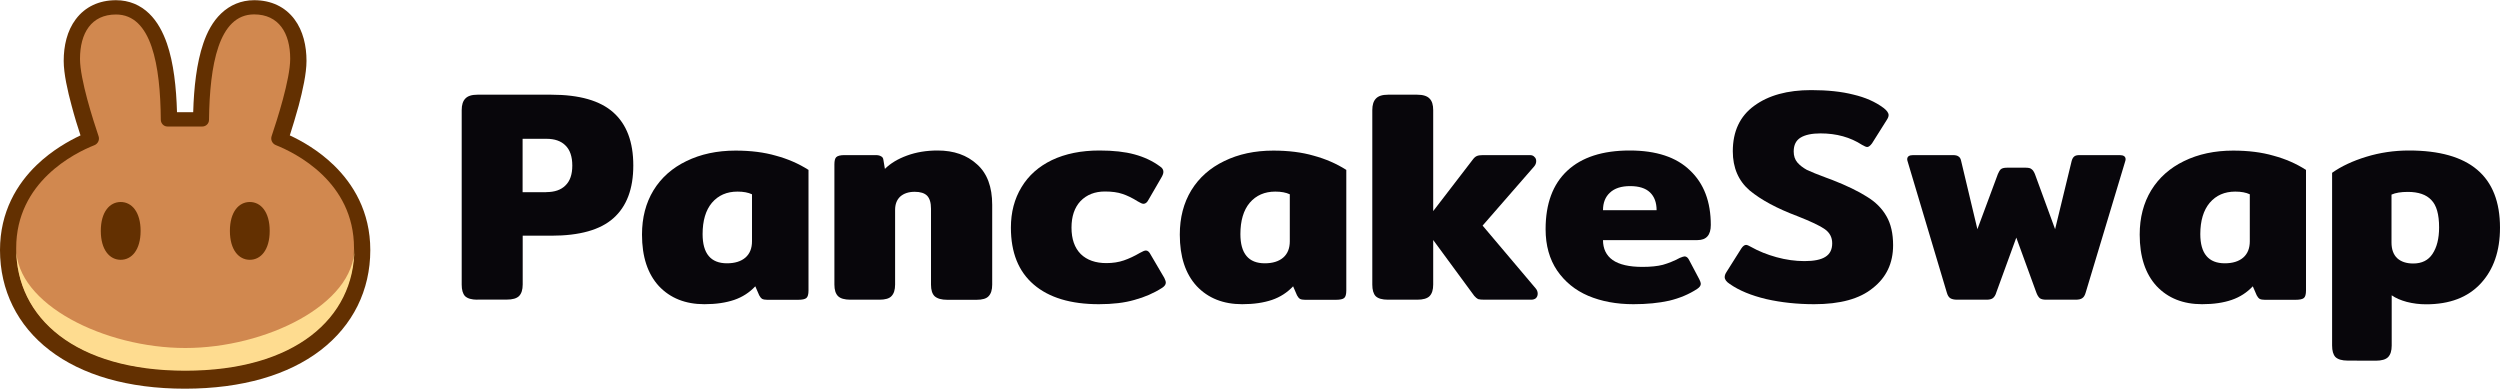
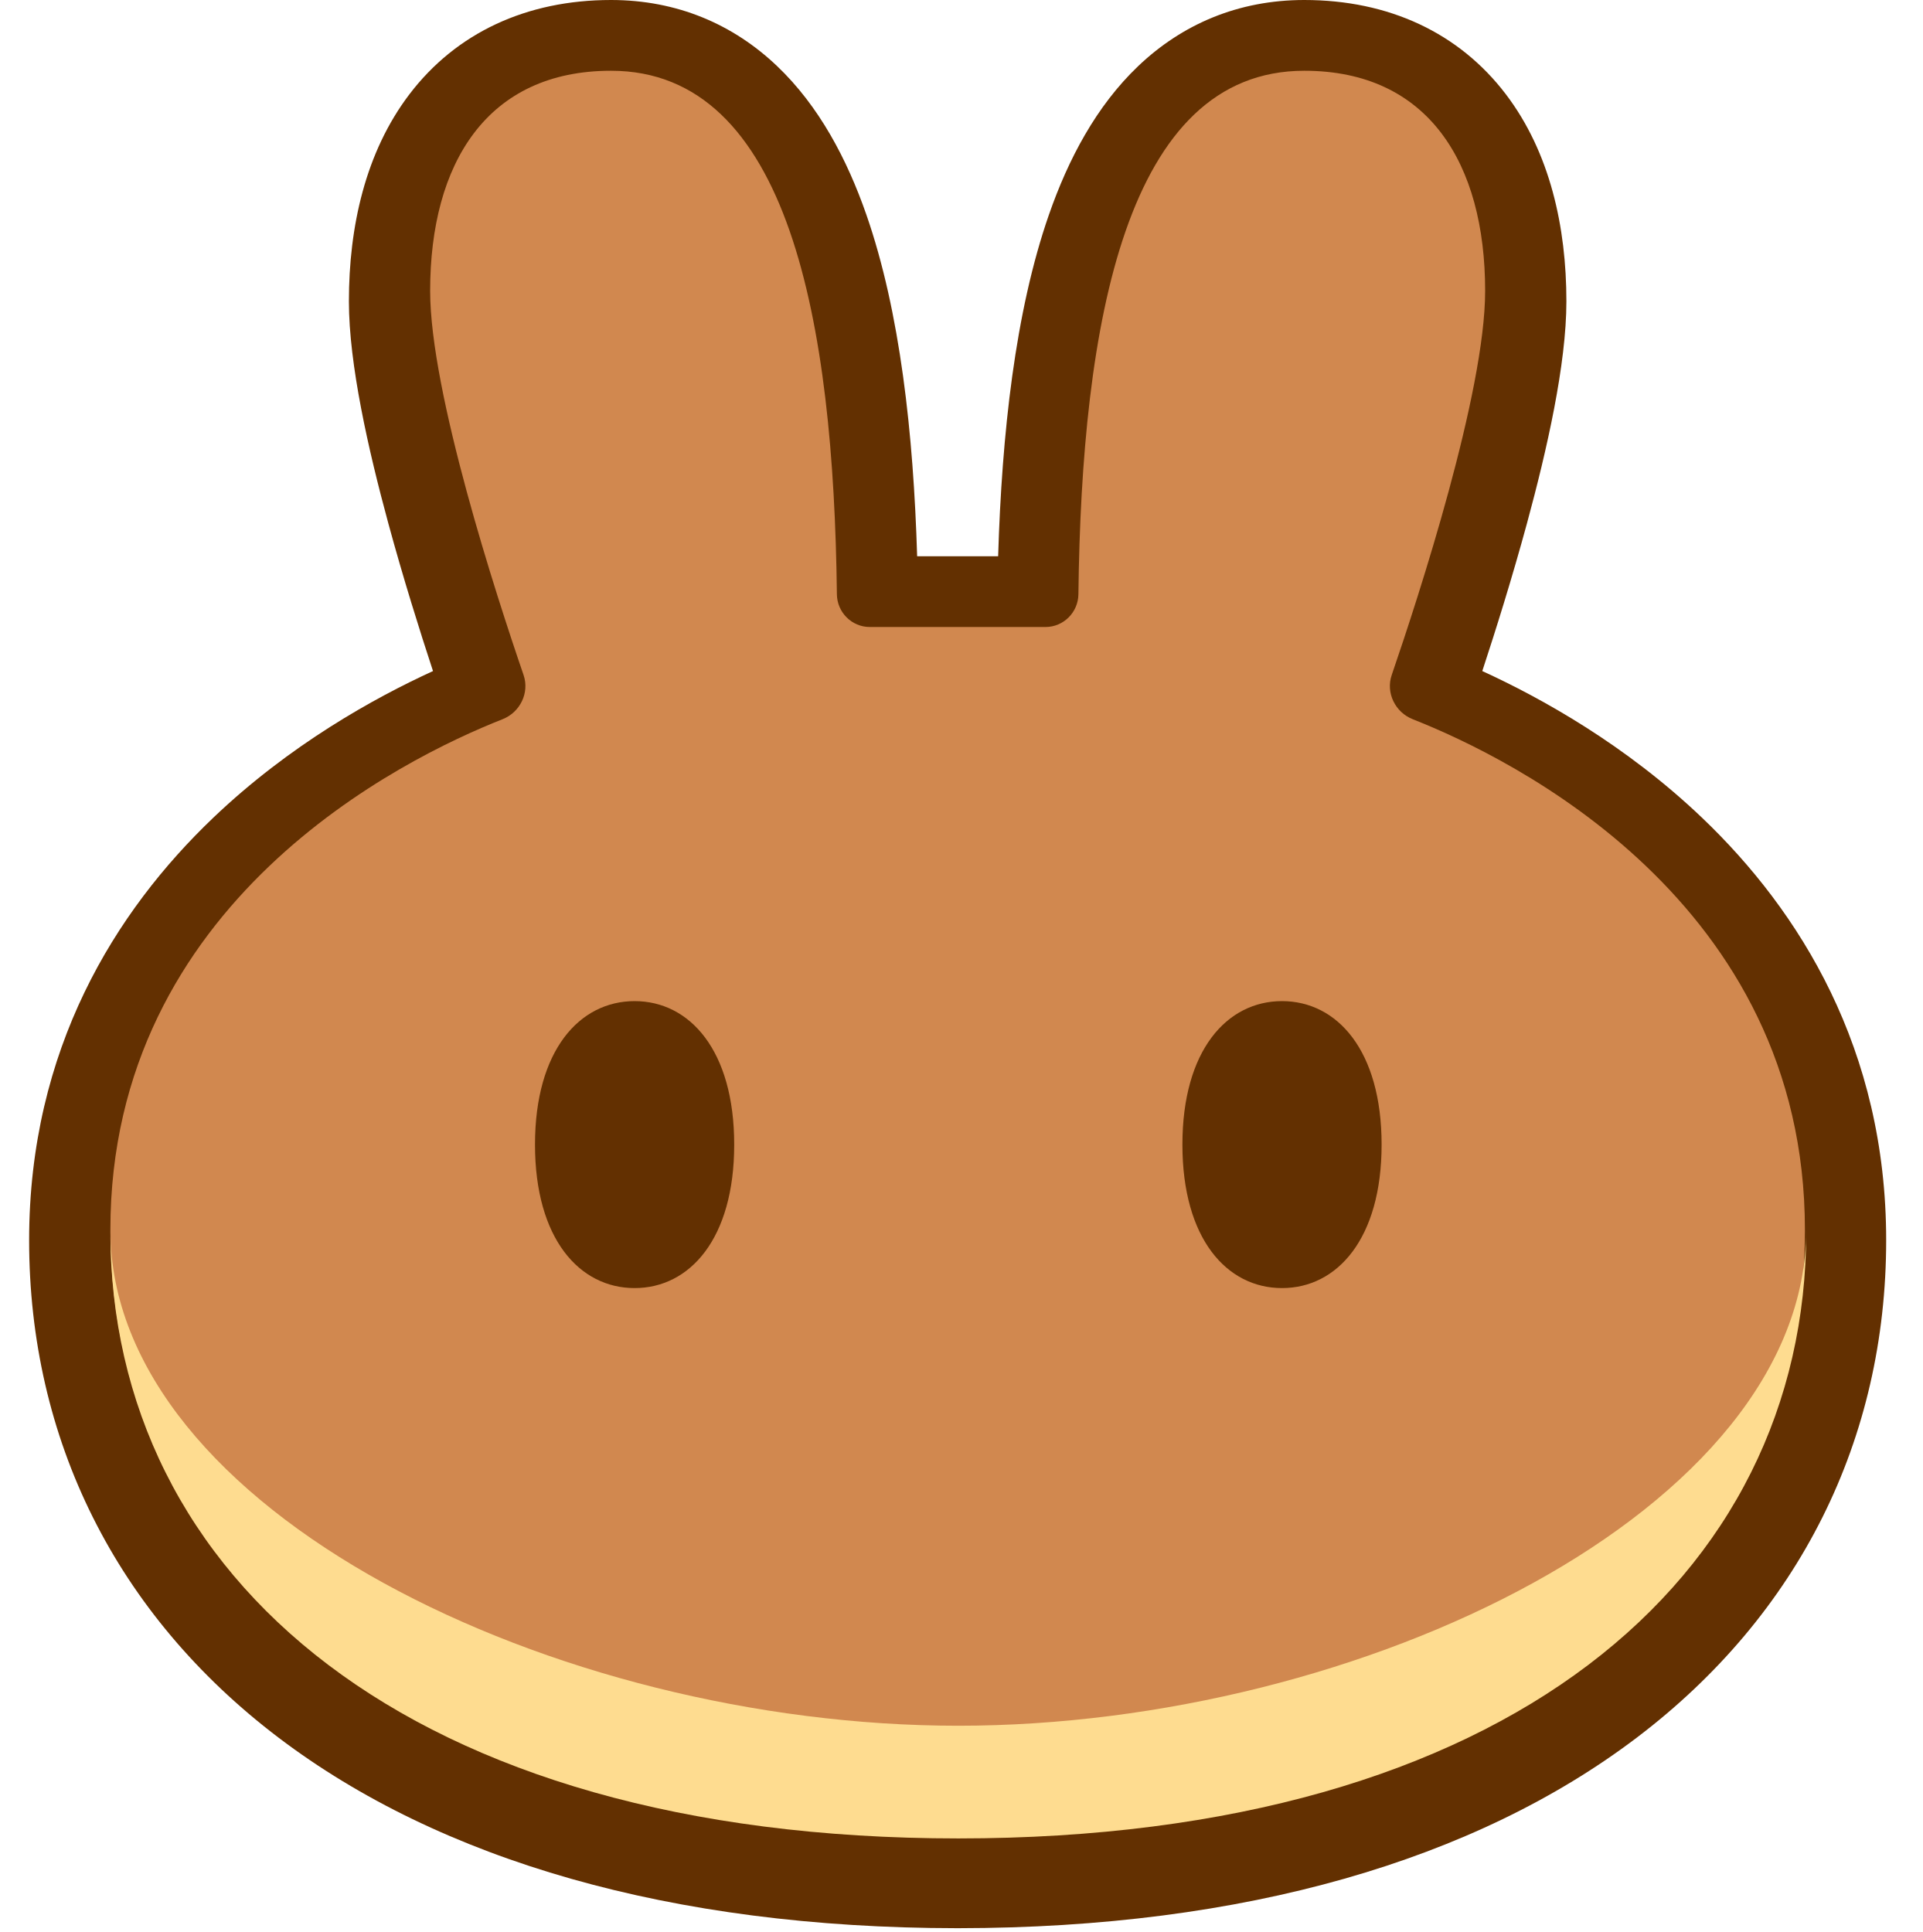
- <svg xmlns="http://www.w3.org/2000/svg" version="1.1" id="Layer_1" x="0px" y="0px" viewBox="0 0 2500 389" style="enable-background:new 0 0 2500 389;" xml:space="preserve">
-   <style type="text/css">
- 	.st0{fill:#08060B;}
- 	.st1{fill-rule:evenodd;clip-rule:evenodd;fill:#633001;}
- 	.st2{fill:#D1884F;}
- 	.st3{fill:#FEDC90;}
- 	.st4{fill:#633001;}
- </style>
-   <g id="Layer_x0020_1">
-     <g id="_1751002397712">
-       <path class="st0" d="M477.4,299.7c-5.8,0-9.9-1.2-12.4-3.6c-2.2-2.4-3.3-6.2-3.3-11.5V110.1c0-5.2,1.2-9,3.6-11.5    c2.4-2.6,6.4-3.9,12.1-3.9h73.9c28.1,0,48.8,5.9,62.1,17.8c13.3,11.9,19.9,29.5,19.9,53c0,23.3-6.6,40.9-19.9,52.7    c-13.1,11.7-33.8,17.5-62.1,17.5h-28.6v48.8c0,5.2-1.2,9-3.6,11.5c-2.4,2.4-6.5,3.6-12.4,3.6H477.4z M546.4,192.1    c8.2,0,14.6-2.2,19-6.6c4.6-4.4,6.9-11,6.9-19.9c0-9-2.3-15.8-6.9-20.2c-4.4-4.4-10.7-6.6-19-6.6h-23.8v53.4H546.4z" />
-       <path class="st0" d="M704.4,304.2c-18.9,0-34.1-6-45.5-18.1c-11.3-12.3-16.9-29.4-16.9-51.5c0-16.9,3.8-31.6,11.5-44.3    c7.8-12.7,18.8-22.4,32.9-29.2c14.3-7,30.7-10.5,49.1-10.5c15.3,0,28.7,1.7,40.4,5.1c11.9,3.2,22.7,7.9,32.6,14.2v120.6    c0,3.8-0.7,6.3-2.1,7.5c-1.4,1.2-4.2,1.8-8.4,1.8h-30.7c-2.2,0-3.9-0.3-5.1-0.9c-1.2-0.8-2.2-2-3-3.6l-3.9-9    c-5.8,6.2-12.9,10.8-21.1,13.6C725.9,302.7,716.1,304.2,704.4,304.2L704.4,304.2z M727,263.3c7.8,0,14-1.9,18.4-5.7    c4.4-3.8,6.6-9.3,6.6-16.3v-47c-3.8-1.8-8.6-2.7-14.5-2.7c-10.7,0-19.2,3.7-25.6,11.2c-6.2,7.4-9.3,17.9-9.3,31.3    C702.6,253.5,710.7,263.3,727,263.3L727,263.3z" />
-       <path class="st0" d="M850.4,299.7c-5.8,0-10-1.2-12.4-3.6c-2.4-2.4-3.6-6.2-3.6-11.5V164.4c0-3.6,0.6-6,1.8-7.2    c1.4-1.4,4.2-2.1,8.4-2.1h31c2.4,0,4.2,0.4,5.4,1.2c1.4,0.6,2.2,1.8,2.4,3.6l1.5,9c5.6-5.6,13-10,22-13.3    c9.2-3.4,19.5-5.1,30.7-5.1c16.3,0,29.4,4.6,39.5,13.9c10.1,9,15.1,22.5,15.1,40.4v79.9c0,5.2-1.2,9-3.6,11.5    c-2.2,2.4-6.2,3.6-12.1,3.6h-29.2c-5.8,0-10-1.2-12.7-3.6c-2.4-2.4-3.6-6.2-3.6-11.5v-76c0-6-1.3-10.3-3.9-13    c-2.6-2.6-6.7-3.9-12.4-3.9c-6,0-10.9,1.6-14.5,4.8c-3.4,3.2-5.1,7.6-5.1,13.3v74.7c0,5.2-1.2,9-3.6,11.5    c-2.2,2.4-6.2,3.6-12.1,3.6L850.4,299.7L850.4,299.7z" />
-       <path class="st0" d="M1098.9,304.2c-28.1,0-49.8-6.5-65.1-19.6c-15.3-13.1-22.9-32-22.9-57c0-15.3,3.5-28.7,10.6-40.4    c7-11.7,17.2-20.7,30.4-27.1c13.5-6.4,29.3-9.6,47.6-9.6c13.9,0,25.5,1.3,35,3.9c9.6,2.6,18.2,6.6,25.6,12.1    c2.2,1.4,3.3,3.2,3.3,5.4c0,1.6-0.8,3.7-2.4,6.3l-12.4,21.4c-1.4,2.8-3.1,4.2-5.1,4.2c-1.2,0-3.1-0.8-5.7-2.4    c-5.4-3.4-10.5-5.9-15.4-7.5c-4.6-1.6-10.5-2.4-17.5-2.4c-10,0-18.2,3.2-24.4,9.6c-6,6.4-9,15.3-9,26.5c0,11.5,3.1,20.3,9.3,26.5    c6.2,6,14.8,9,25.6,9c6.4,0,12.3-0.9,17.5-2.7c5.2-1.8,10.5-4.3,16-7.5c2.8-1.6,4.8-2.4,6-2.4c1.8,0,3.4,1.4,4.8,4.2l13.6,23.2    c1,2,1.5,3.6,1.5,4.8c0,1.8-1.2,3.5-3.6,5.1c-8.4,5.4-17.7,9.4-27.7,12.1C1124.6,302.8,1112.7,304.2,1098.9,304.2L1098.9,304.2z" />
-       <path class="st0" d="M1242.2,304.2c-18.9,0-34.1-6-45.5-18.1c-11.3-12.3-16.9-29.4-16.9-51.5c0-16.9,3.8-31.6,11.5-44.3    c7.8-12.7,18.8-22.4,32.9-29.2c14.3-7,30.6-10.5,49.1-10.5c15.3,0,28.7,1.7,40.4,5.1c11.8,3.2,22.7,7.9,32.6,14.2v120.6    c0,3.8-0.7,6.3-2.1,7.5c-1.4,1.2-4.2,1.8-8.4,1.8h-30.7c-2.2,0-3.9-0.3-5.1-0.9c-1.2-0.8-2.2-2-3-3.6l-3.9-9    c-5.8,6.2-12.9,10.8-21.1,13.6C1263.7,302.7,1253.9,304.2,1242.2,304.2L1242.2,304.2z M1264.8,263.3c7.8,0,14-1.9,18.4-5.7    c4.4-3.8,6.6-9.3,6.6-16.3v-47c-3.8-1.8-8.6-2.7-14.5-2.7c-10.6,0-19.2,3.7-25.6,11.2c-6.2,7.4-9.3,17.9-9.3,31.3    C1240.4,253.5,1248.5,263.3,1264.8,263.3L1264.8,263.3z" />
-       <path class="st0" d="M1535.6,288.3c1.4,1.6,2.1,3.4,2.1,5.4c0,1.8-0.6,3.3-1.8,4.5c-1.2,1-2.8,1.5-4.8,1.5h-46.7    c-2.8,0-4.9-0.2-6.3-0.6c-1.2-0.6-2.5-1.7-3.9-3.3l-41-55.8v44.6c0,5.2-1.2,9-3.6,11.5c-2.4,2.4-6.5,3.6-12.4,3.6h-29.2    c-5.8,0-10-1.2-12.4-3.6c-2.2-2.4-3.3-6.2-3.3-11.5V110.1c0-5.2,1.2-9,3.6-11.5c2.4-2.6,6.4-3.9,12.1-3.9h29.2    c5.8,0,10,1.3,12.4,3.9c2.4,2.4,3.6,6.2,3.6,11.5v101l39.8-51.8c1.2-1.6,2.5-2.7,3.9-3.3c1.4-0.6,3.5-0.9,6.3-0.9h46.7    c2,0,3.5,0.6,4.5,1.8c1.2,1,1.8,2.4,1.8,4.2c0,2-0.7,3.8-2.1,5.4l-51.5,59.1L1535.6,288.3L1535.6,288.3z" />
-       <path class="st0" d="M1633.4,304.2c-16.9,0-32-2.8-45.2-8.4c-13.1-5.6-23.4-14.1-31.1-25.3c-7.6-11.3-11.5-25-11.5-41.3    c0-25.5,7.2-45,21.7-58.5c14.5-13.5,35.3-20.2,62.4-20.2c26.5,0,46.6,6.6,60.3,19.9c13.9,13.1,20.8,31.3,20.8,54.6    c0,10-4.4,15.1-13.3,15.1H1603c0,8.6,3.2,15.3,9.6,19.9c6.6,4.6,16.6,6.9,29.8,6.9c8.2,0,15.1-0.7,20.5-2.1    c5.6-1.6,11.3-3.9,16.9-6.9c2.4-1,4-1.5,4.8-1.5c1.8,0,3.3,1.2,4.5,3.6l10.2,19.3c1,2,1.5,3.5,1.5,4.5c0,1.8-1.2,3.5-3.6,5.1    c-8.2,5.4-17.6,9.3-28,11.8C1658.9,303,1646.9,304.2,1633.4,304.2L1633.4,304.2z M1656.6,210.2c0-7.6-2.2-13.6-6.6-17.8    c-4.4-4.2-11-6.3-19.9-6.3c-8.8,0-15.6,2.2-20.2,6.6c-4.6,4.2-6.9,10.1-6.9,17.5H1656.6z" />
-       <path class="st0" d="M1814.2,304.2c-16.9,0-32.9-1.7-47.9-5.1c-15.1-3.6-27.2-8.6-36.5-15.1c-3.4-2.2-5.1-4.5-5.1-6.9    c0-1.6,0.6-3.3,1.8-5.1l14.8-23.5c1.6-2.4,3.2-3.6,4.8-3.6c1,0,2.7,0.7,5.1,2.1c7.4,4.2,15.9,7.6,25.3,10.2    c9.4,2.6,18.8,3.9,28,3.9c9.5,0,16.4-1.4,20.8-4.2c4.6-2.8,6.9-7.3,6.9-13.6c0-6-2.5-10.7-7.5-14.2c-4.8-3.4-14-7.7-27.4-13    c-20.3-7.6-36.2-16.2-47.6-25.6c-11.2-9.6-16.9-22.7-16.9-39.2c0-19.9,7.1-35.1,21.4-45.5c14.3-10.5,33.3-15.7,57-15.7    c16.5,0,30.5,1.5,42.2,4.5c11.9,2.8,21.9,7.2,30.1,13.3c3.4,2.6,5.1,5,5.1,7.2c0,1.4-0.6,3-1.8,4.8l-14.8,23.5    c-1.8,2.4-3.4,3.6-4.8,3.6c-1,0-2.7-0.7-5.1-2.1c-11.7-7.6-25.5-11.5-41.6-11.5c-8.6,0-15.3,1.4-19.9,4.2    c-4.6,2.8-6.9,7.4-6.9,13.9c0,4.4,1.2,8,3.6,10.9c2.4,2.8,5.6,5.3,9.6,7.5c4.2,2,10.7,4.6,19.3,7.8l5.7,2.1    c14.9,5.8,26.5,11.5,35,16.9c8.6,5.2,15.2,11.8,19.6,19.6c4.4,7.6,6.6,17.3,6.6,28.9c0,17.9-6.7,32.2-20.2,42.8    C1859.7,298.9,1840.1,304.2,1814.2,304.2L1814.2,304.2z" />
-       <path class="st0" d="M1957.2,299.7c-3,0-5.3-0.5-6.9-1.5c-1.6-1-2.8-3-3.6-6L1907.8,162c-0.4-1.2-0.6-2.1-0.6-2.7    c0-2.8,2-4.2,6-4.2h39.8c2.6,0,4.5,0.5,5.7,1.5c1.2,0.8,2,2.2,2.4,4.2l16.3,68.4l20.5-55.2c1-2.4,2-4,3-4.8c1.2-1,3.2-1.5,6-1.5    h19c2.8,0,4.7,0.5,5.7,1.5c1.2,0.8,2.3,2.4,3.3,4.8l20.2,55.2l16.6-68.4c0.6-2,1.4-3.4,2.4-4.2c1-1,2.8-1.5,5.4-1.5h40.1    c4,0,6,1.4,6,4.2c0,0.6-0.2,1.5-0.6,2.7l-39.2,130.2c-0.8,3-2,5-3.6,6c-1.4,1-3.6,1.5-6.6,1.5h-29.5c-2.8,0-4.9-0.5-6.3-1.5    c-1.4-1.2-2.6-3.2-3.6-6l-19.9-54.6l-19.9,54.6c-0.8,2.8-2,4.8-3.6,6c-1.4,1-3.5,1.5-6.3,1.5L1957.2,299.7L1957.2,299.7z" />
-       <path class="st0" d="M2202.1,304.2c-18.9,0-34.1-6-45.5-18.1c-11.3-12.3-16.9-29.4-16.9-51.5c0-16.9,3.8-31.6,11.5-44.3    c7.8-12.7,18.8-22.4,32.8-29.2c14.3-7,30.7-10.5,49.1-10.5c15.3,0,28.7,1.7,40.4,5.1c11.9,3.2,22.7,7.9,32.5,14.2v120.6    c0,3.8-0.7,6.3-2.1,7.5c-1.4,1.2-4.2,1.8-8.4,1.8h-30.7c-2.2,0-3.9-0.3-5.1-0.9c-1.2-0.8-2.2-2-3-3.6l-3.9-9    c-5.8,6.2-12.9,10.8-21.1,13.6C2223.6,302.7,2213.8,304.2,2202.1,304.2z M2224.8,263.3c7.8,0,14-1.9,18.4-5.7    c4.4-3.8,6.6-9.3,6.6-16.3v-47c-3.8-1.8-8.6-2.7-14.5-2.7c-10.7,0-19.2,3.7-25.6,11.2c-6.2,7.4-9.4,17.9-9.4,31.3    C2200.3,253.5,2208.5,263.3,2224.8,263.3L2224.8,263.3z" />
-       <path class="st0" d="M2347.8,360.6c-5.8,0-9.9-1.2-12.4-3.6c-2.2-2.4-3.3-6.2-3.3-11.5V172.8c9-6.4,20.4-11.8,34.1-16    c13.7-4.2,27.9-6.3,42.8-6.3c60.7,0,91,25.7,91,77.2c0,23.3-6.4,41.9-19.3,55.8c-12.9,13.9-31,20.8-54.6,20.8    c-6.6,0-13.1-0.8-19.3-2.4c-6-1.6-11.1-3.8-15.1-6.6v50.3c0,5.2-1.2,9-3.6,11.5c-2.4,2.4-6.5,3.6-12.4,3.6L2347.8,360.6    L2347.8,360.6z M2413.2,263.5c8.7,0,15.1-3.2,19.3-9.6c4.4-6.6,6.6-15.5,6.6-26.5c0-13.1-2.6-22.2-7.8-27.4    c-5-5.4-12.9-8.1-23.5-8.1c-6.8,0-12.3,0.9-16.3,2.7v47.9c0,6.8,1.9,12.1,5.7,15.7C2401,261.7,2406.4,263.5,2413.2,263.5z" />
-       <path class="st1" d="M185,388.7c-57.1,0-103.1-13.7-135.3-38.4C17.3,325.5,0,290.1,0,250.1c0-38.5,17.2-66.3,36.7-85.1    c15.3-14.7,32.1-24.1,43.8-29.6c-2.7-8.1-6-18.8-8.9-29.8c-4-14.7-7.9-32-7.9-44.7c0-15,3.3-30,12.1-41.7    c9.3-12.4,23.3-19,40.2-19c13.2,0,24.4,4.9,33.1,13.3c8.4,8.1,13.9,18.8,17.8,29.9c6.8,19.6,9.4,44.2,10.1,68.8h16.2    c0.7-24.6,3.4-49.2,10.1-68.8c3.8-11.2,9.4-21.9,17.8-29.9c8.8-8.4,20-13.3,33.1-13.3c16.9,0,30.9,6.6,40.2,19    c8.8,11.7,12.1,26.8,12.1,41.7c0,12.7-3.9,29.9-7.8,44.7c-3,11-6.3,21.7-8.9,29.8c11.7,5.4,28.6,14.9,43.8,29.6    c19.5,18.8,36.7,46.6,36.7,85.1c0,40-17.3,75.3-49.8,100.2c-32.1,24.6-78.1,38.3-135.3,38.4H185L185,388.7z" />
-       <path class="st2" d="M116,14.5C91.3,14.5,80,33.1,80,58.9c0,20.5,13.2,61.4,18.6,77.4c1.2,3.6-0.7,7.5-4.2,8.9    C74.6,153,16.2,181.9,16.2,248c0,69.6,59.4,122.2,168.8,122.2c0,0,0.1,0,0.1,0c0,0,0.1,0,0.1,0c109.5-0.1,168.8-52.6,168.8-122.2    c0-66.1-58.4-95-78.2-102.9c-3.5-1.4-5.4-5.3-4.2-8.9c5.4-16,18.6-56.9,18.6-77.4c0-25.7-11.4-44.4-36.1-44.4    c-35.6,0-44.4,50.9-45.1,105.5c0,3.6-3,6.6-6.6,6.6h-35c-3.6,0-6.5-3-6.6-6.6C160.4,65.4,151.6,14.5,116,14.5L116,14.5z" />
-       <path class="st3" d="M185.3,348c-80.4,0-169-43.5-169.1-99.8c0,0.1,0,0.2,0,0.3c0,69.7,59.5,122.2,169.1,122.2    s169.1-52.5,169.1-122.2c0-0.1,0-0.2,0-0.3C354.3,304.5,265.7,348,185.3,348z" />
-       <path class="st4" d="M140.6,230.9c0,19-8.9,28.9-19.9,28.9s-19.9-9.9-19.9-28.9s8.9-28.9,19.9-28.9S140.6,211.9,140.6,230.9z" />
-       <path class="st4" d="M269.7,230.9c0,19-8.9,28.9-19.9,28.9s-19.9-9.9-19.9-28.9s8.9-28.9,19.9-28.9S269.7,211.9,269.7,230.9z" />
-     </g>
-   </g>
+ <svg xmlns="http://www.w3.org/2000/svg" width="198" height="199" viewBox="0 0 198 199" fill="none">
+   <path fill-rule="evenodd" clip-rule="evenodd" d="M98.552 198.607C69.061 198.585 45.306 191.58 28.708 178.998C11.911 166.265 3 148.195 3 127.748C3 108.047 11.891 93.841 21.952 84.239C29.836 76.713 38.536 71.894 44.594 69.121C43.224 64.959 41.515 59.511 39.986 53.883C37.94 46.353 35.932 37.517 35.932 31.043C35.932 23.38 37.62 15.683 42.171 9.703C46.98 3.385 54.218 0 62.926 0C69.732 0 75.51 2.499 80.034 6.81C84.358 10.931 87.236 16.403 89.223 22.108C92.714 32.133 94.074 44.726 94.455 57.294H102.796C103.178 44.726 104.537 32.133 108.029 22.108C110.016 16.403 112.894 10.931 117.218 6.81C121.741 2.499 127.519 0 134.325 0C143.033 0 150.272 3.385 155.08 9.703C159.631 15.683 161.319 23.38 161.319 31.043C161.319 37.517 159.312 46.353 157.265 53.883C155.736 59.511 154.027 64.959 152.657 69.121C158.715 71.894 167.416 76.713 175.3 84.239C185.36 93.841 194.252 108.047 194.252 127.748C194.252 148.195 185.341 166.265 168.544 178.998C151.945 191.58 128.19 198.585 98.7 198.607H98.552Z" fill="#633001" />
+   <path d="M62.926 7.288C50.172 7.288 44.3 16.804 44.3 29.963C44.3 40.423 51.122 61.371 53.921 69.526C54.551 71.361 53.562 73.37 51.757 74.081C41.535 78.112 11.368 92.87 11.368 126.669C11.368 162.272 42.025 189.117 98.558 189.16C98.581 189.16 98.603 189.159 98.626 189.159C98.648 189.159 98.671 189.16 98.693 189.16C155.227 189.117 185.883 162.272 185.883 126.669C185.883 92.87 155.716 78.112 145.494 74.081C143.69 73.37 142.7 71.361 143.33 69.526C146.129 61.371 152.951 40.423 152.951 29.963C152.951 16.804 147.08 7.288 134.325 7.288C115.965 7.288 111.389 33.295 111.062 61.208C111.04 63.071 109.534 64.583 107.67 64.583H89.581C87.717 64.583 86.211 63.071 86.189 61.208C85.863 33.295 81.286 7.288 62.926 7.288Z" fill="#D1884F" />
+   <path d="M98.693 177.755C57.155 177.755 11.44 155.52 11.368 126.737C11.368 126.781 11.368 126.826 11.368 126.871C11.368 162.503 42.073 189.362 98.693 189.362C155.313 189.362 186.018 162.503 186.018 126.871C186.018 126.826 186.018 126.781 186.018 126.737C185.946 155.52 140.231 177.755 98.693 177.755Z" fill="#FEDC90" />
+   <path d="M75.614 117.896C75.614 127.614 71.021 132.675 65.356 132.675C59.691 132.675 55.098 127.614 55.098 117.896C55.098 108.178 59.691 103.117 65.356 103.117C71.021 103.117 75.614 108.178 75.614 117.896Z" fill="#633001" />
+   <path d="M142.288 117.896C142.288 127.614 137.696 132.675 132.031 132.675C126.365 132.675 121.773 127.614 121.773 117.896C121.773 108.178 126.365 103.117 132.031 103.117C137.696 103.117 142.288 108.178 142.288 117.896Z" fill="#633001" />
</svg>
